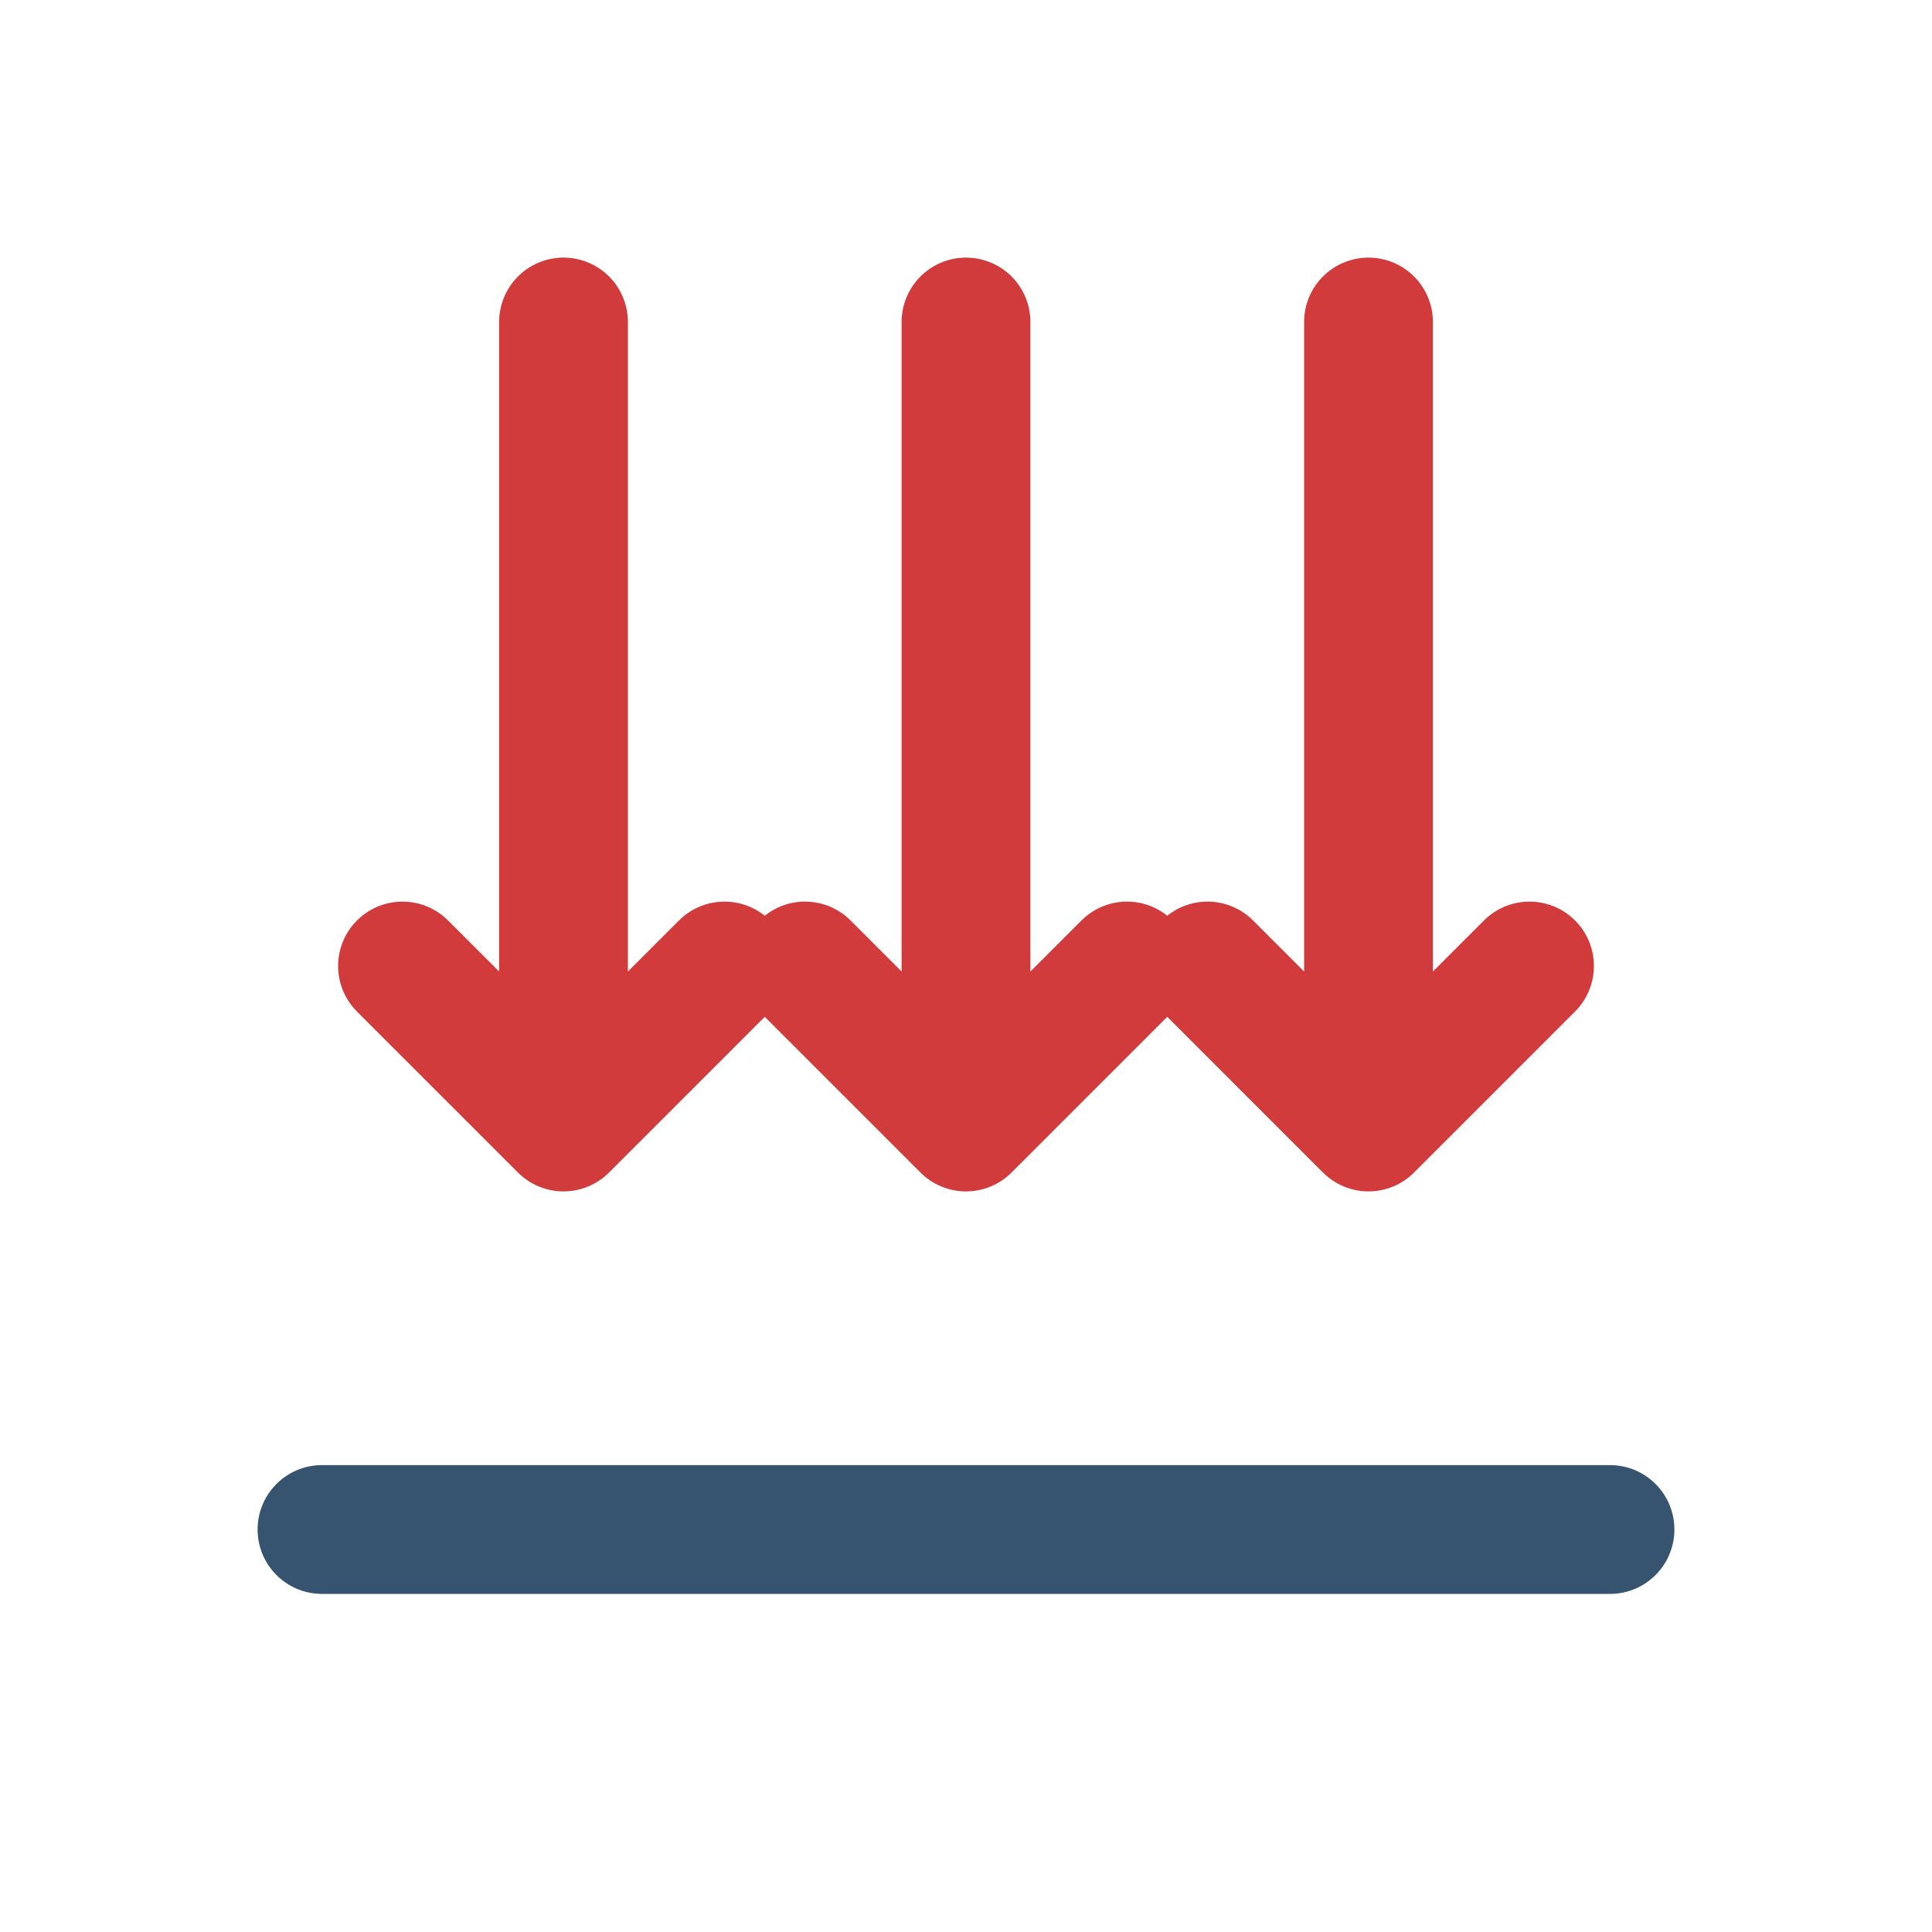
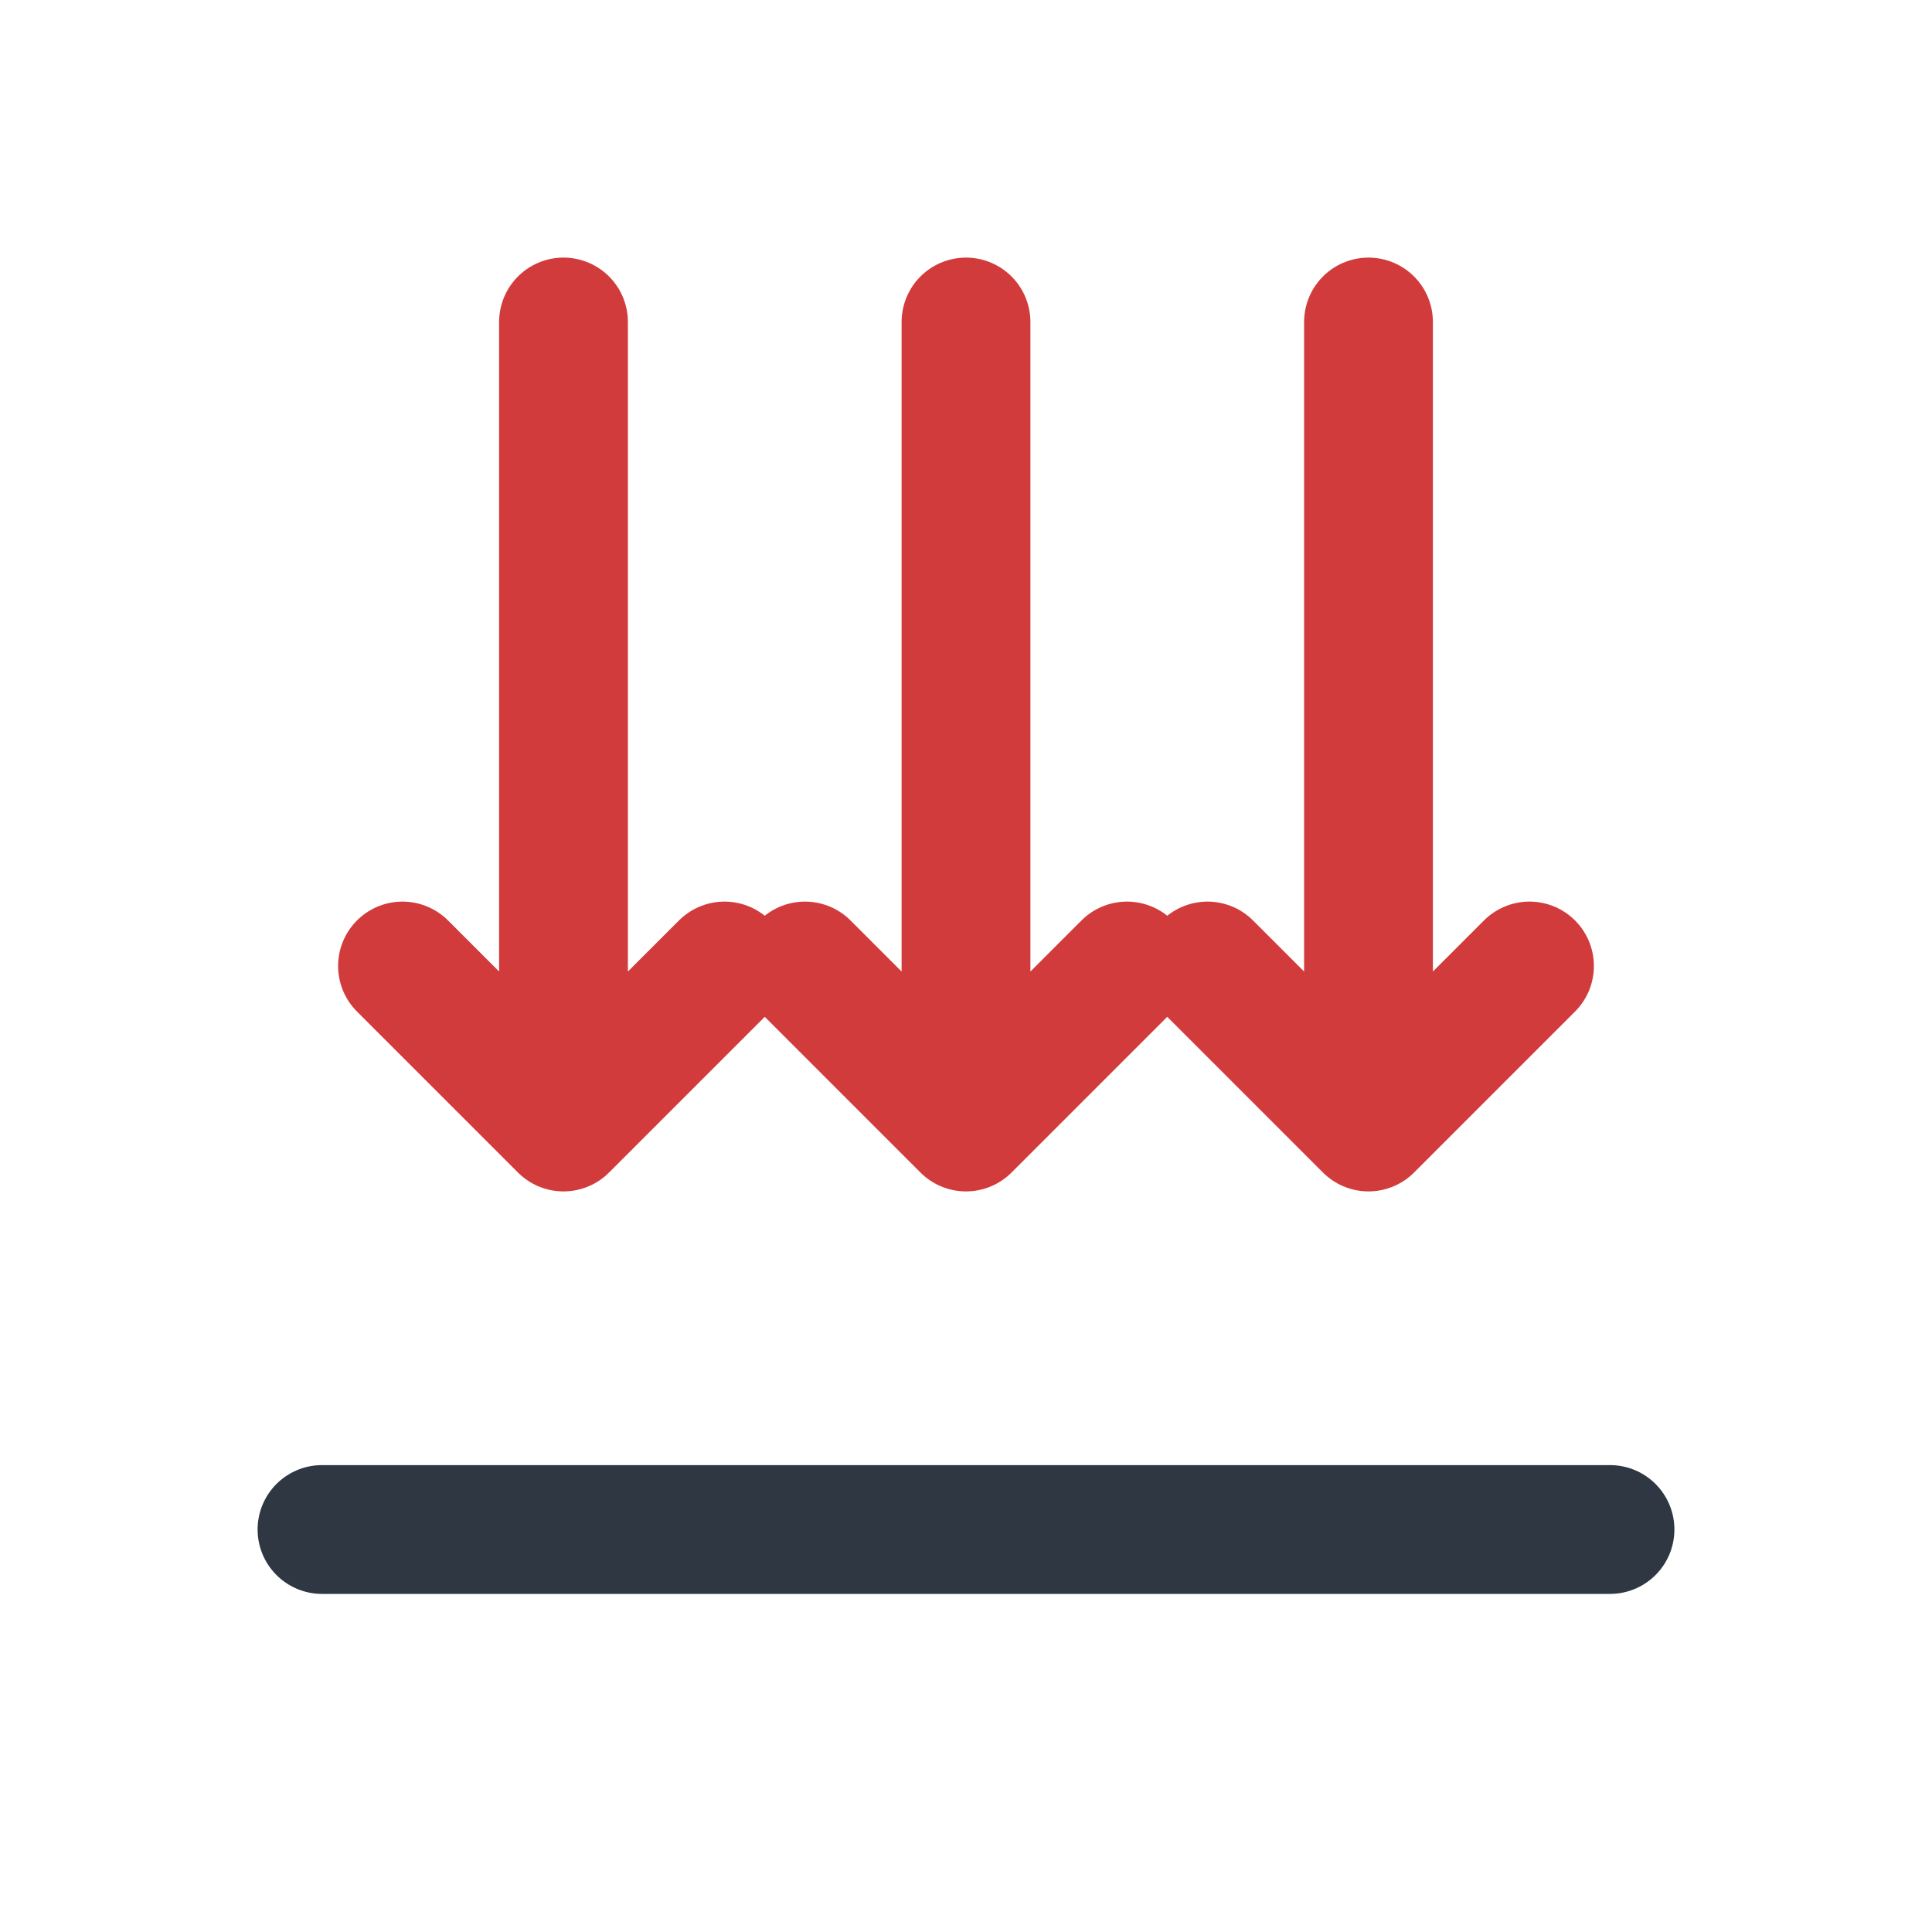
- <svg xmlns="http://www.w3.org/2000/svg" width="24" height="24" viewBox="0 0 24 24" fill="none" stroke="#36536f" stroke-width="1.6" stroke-linecap="round" stroke-linejoin="round">
+ <svg xmlns="http://www.w3.org/2000/svg" width="24" height="24" viewBox="0 0 24 24" fill="none" stroke="#2f3742" stroke-width="1.6" stroke-linecap="round" stroke-linejoin="round">
  <path d="M4 19h16" />
  <path d="M7 4v10m0 0-2-2m2 2 2-2M12 4v10m0 0-2-2m2 2 2-2M17 4v10m0 0-2-2m2 2 2-2" stroke="#d23b3b" />
</svg>
